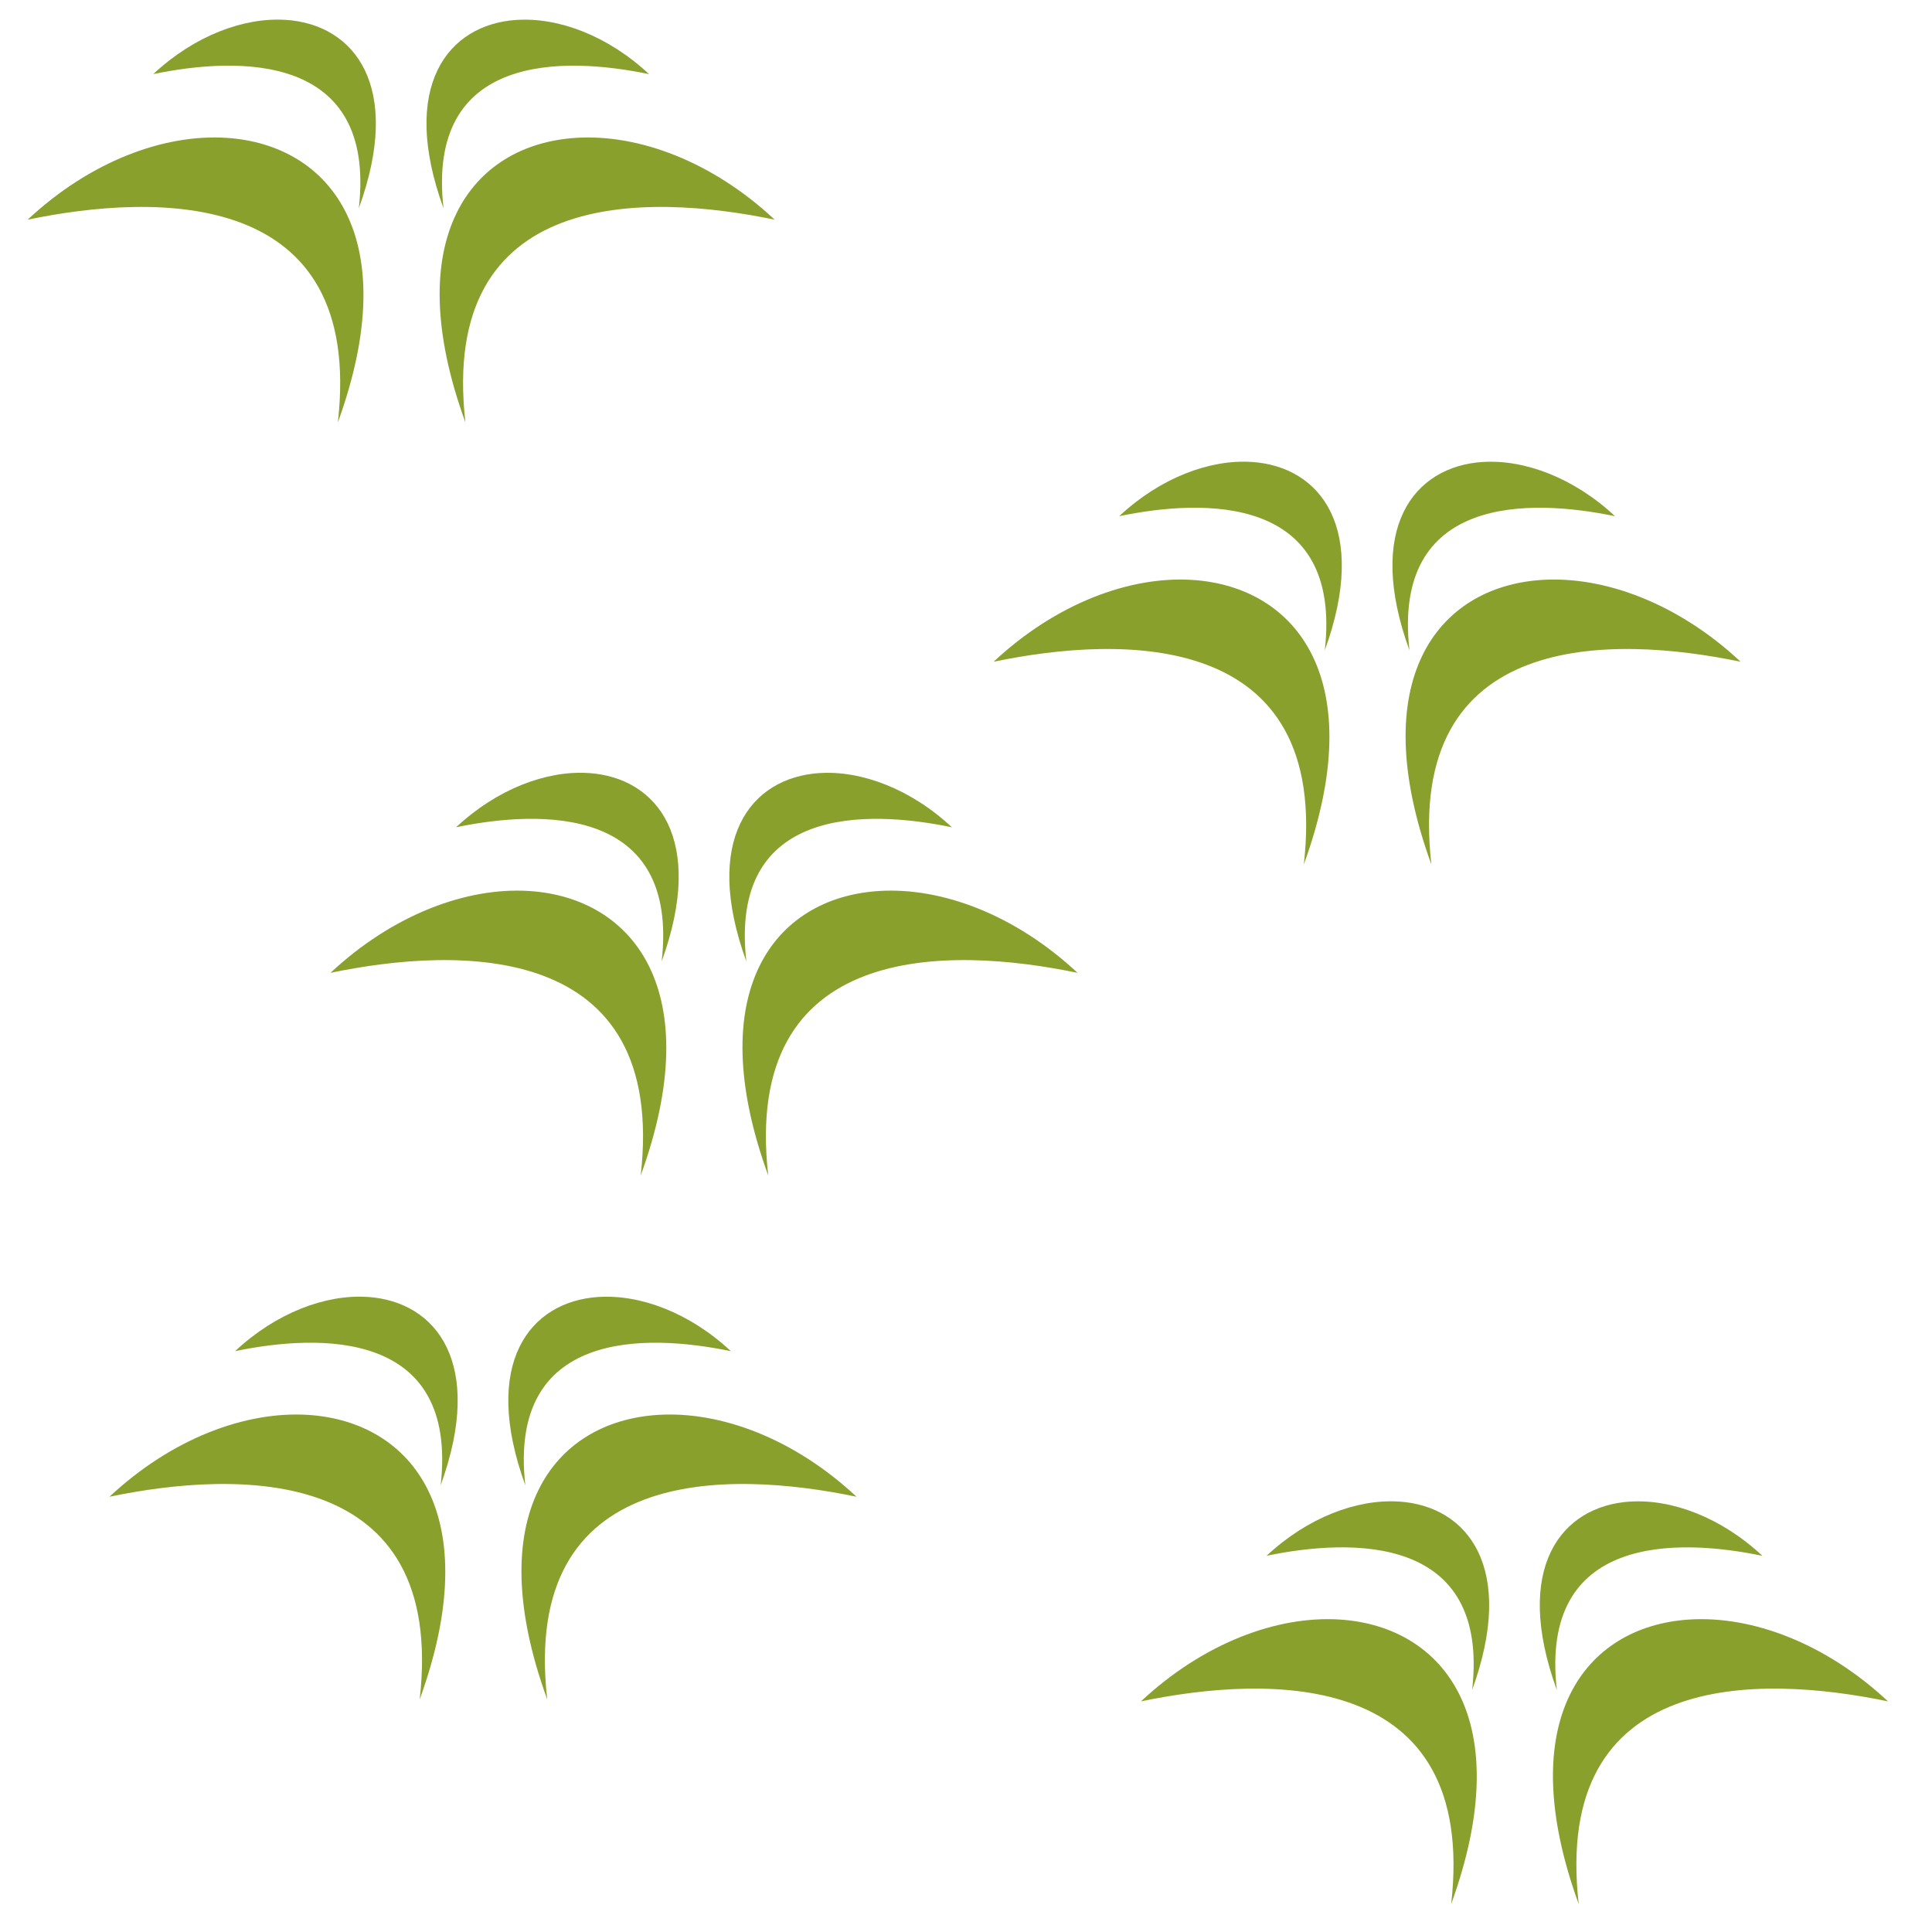
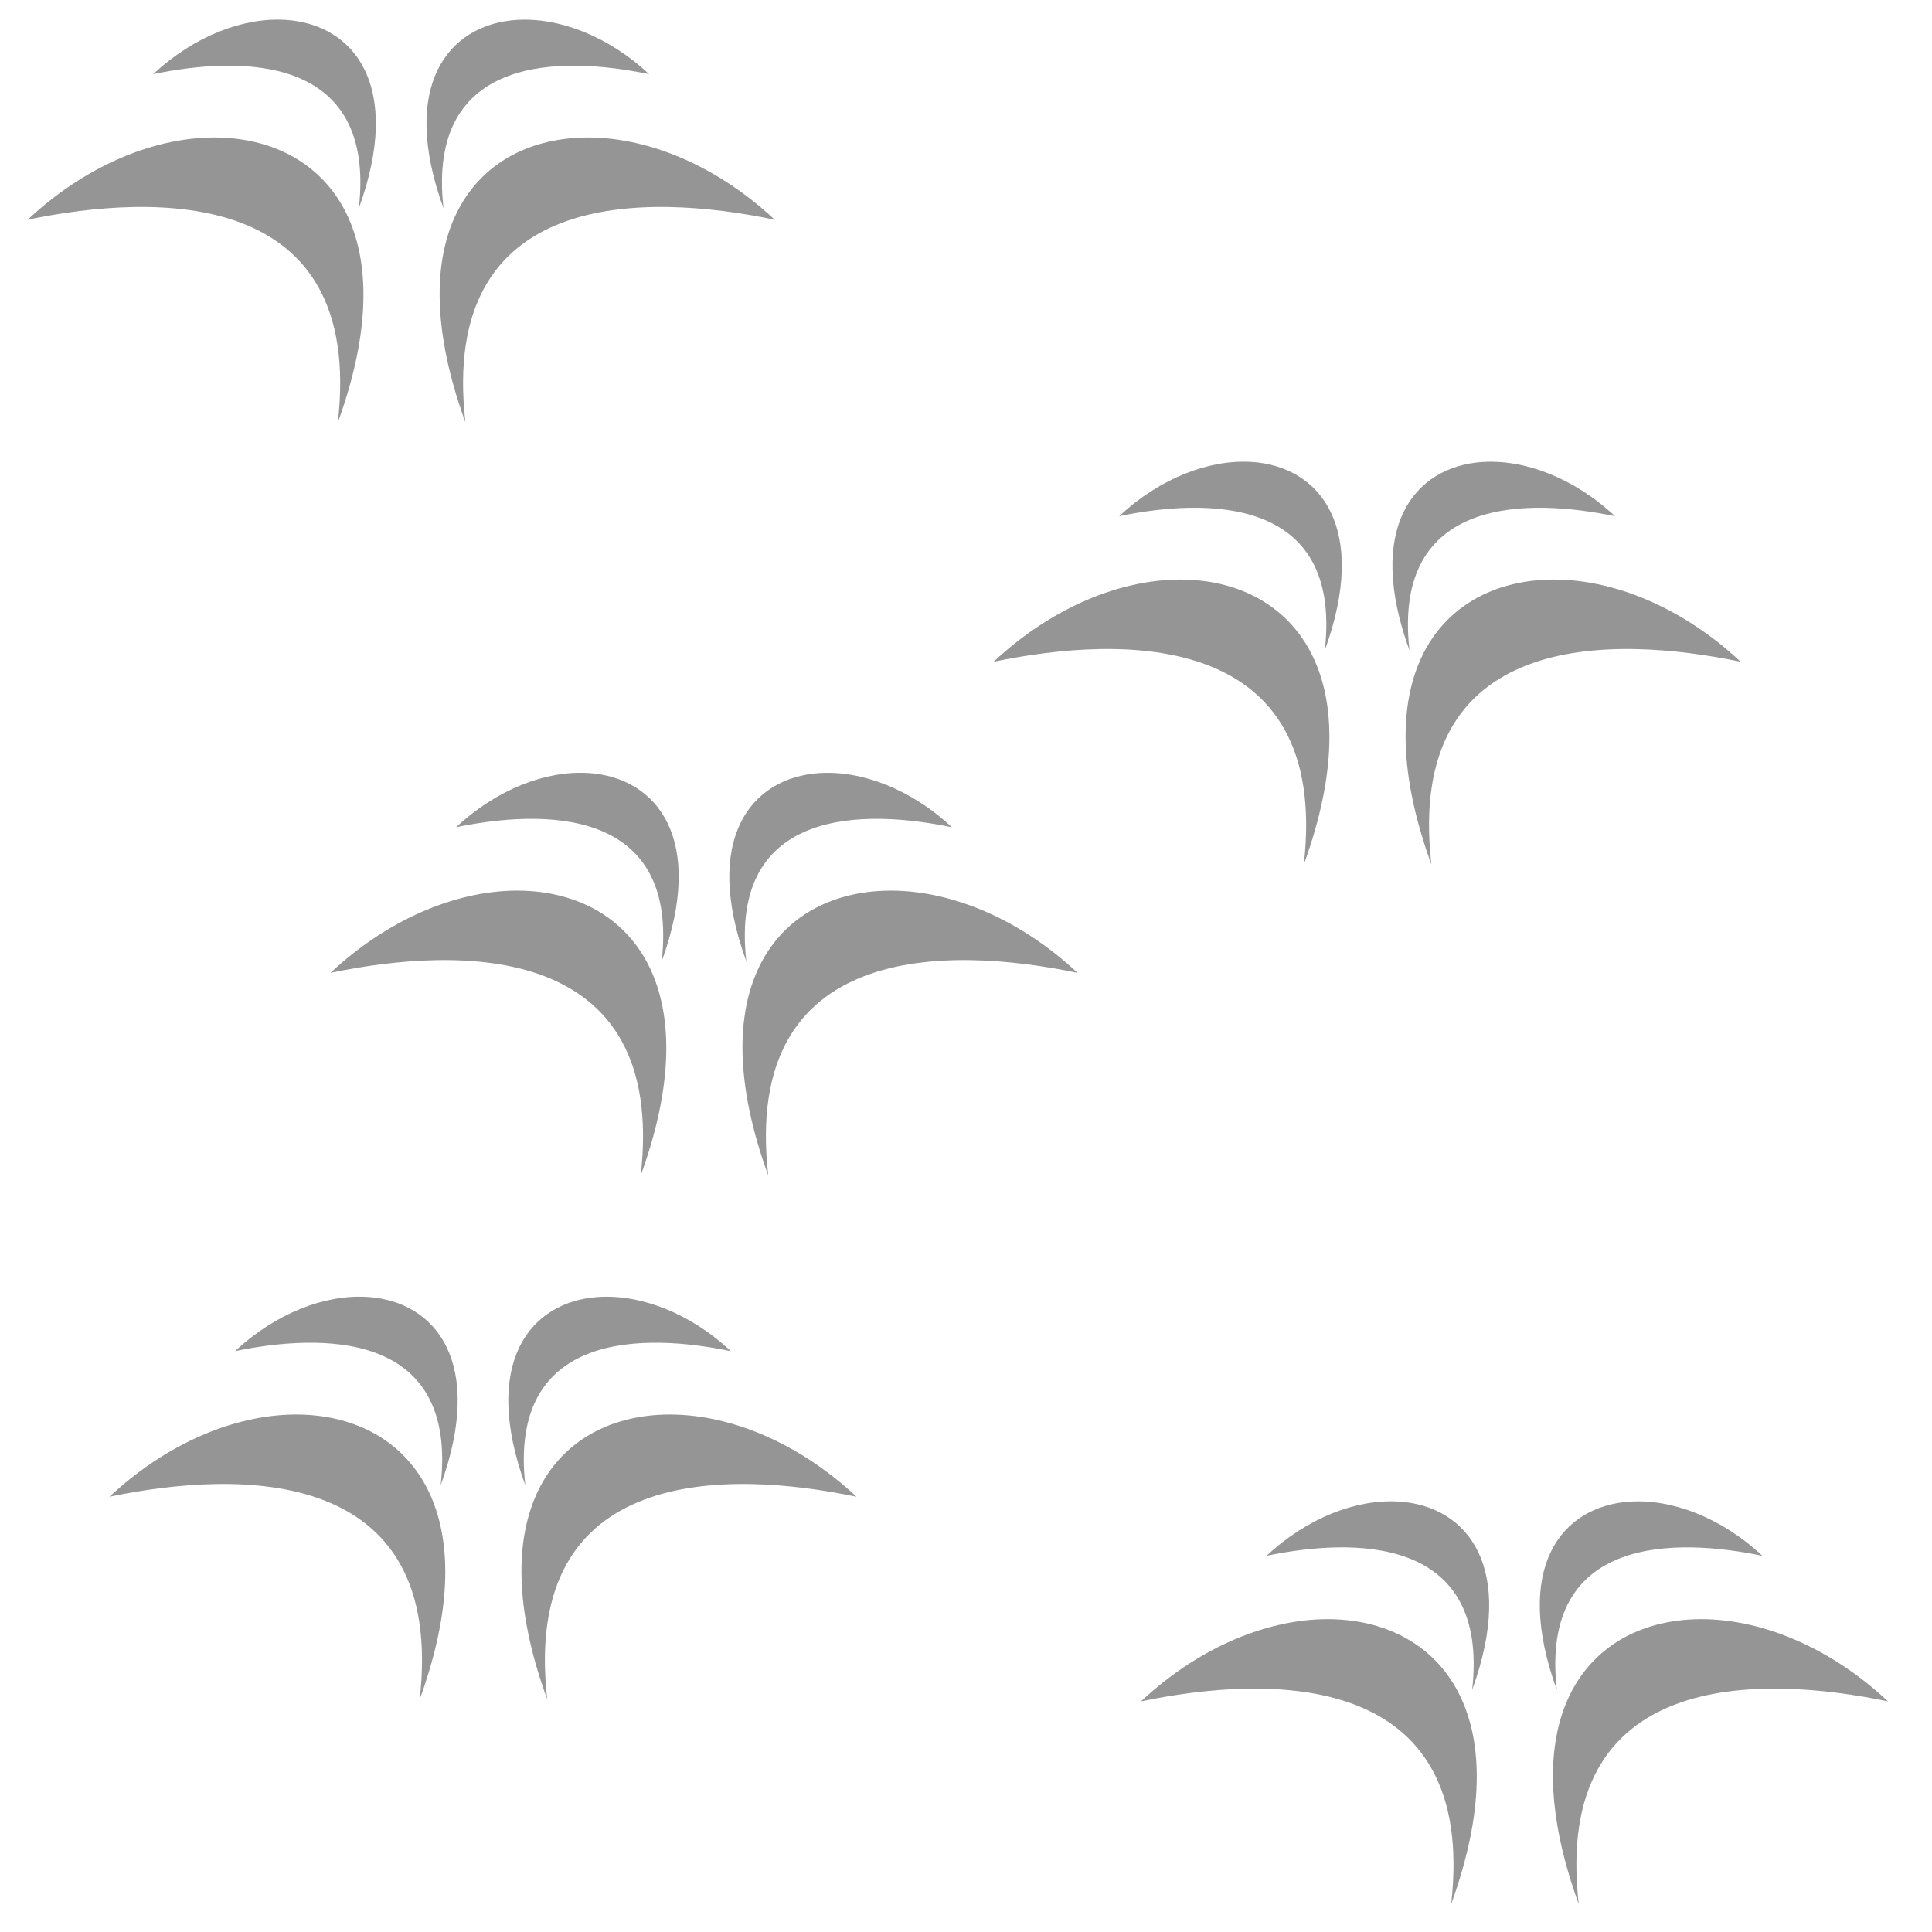
- <svg xmlns="http://www.w3.org/2000/svg" xmlns:xlink="http://www.w3.org/1999/xlink" version="1.1" viewBox="0 0 48 48" width="100%" height="100%">
-   <defs />
-   <path d="m 9.127,32.222 c -1.033,-0.067 -2.263,0.390 -3.286,1.347 2.111,-0.439 5.547,-0.537 5.107,3.333 1.099,-3.024 -0.097,-4.569 -1.820,-4.681 z m 5.745,0 c -1.722,0.111 -2.920,1.656 -1.820,4.681 -0.439,-3.871 2.995,-3.773 5.107,-3.333 -1.022,-0.956 -2.252,-1.414 -3.286,-1.347 z m -7.211,2.931 c -1.560,-0.101 -3.396,0.588 -4.941,2.033 3.188,-0.664 8.372,-0.810 7.707,5.036 1.660,-4.567 -0.164,-6.900 -2.766,-7.069 z m 8.677,0 c -2.601,0.168 -4.403,2.502 -2.742,7.069 -0.664,-5.846 4.495,-5.700 7.684,-5.036 -1.544,-1.444 -3.380,-2.134 -4.941,-2.033 z" id="ref" style="fill:#89a02c" />
-   <use height="100%" width="100%" transform="translate(25.627,5.084)" xlink:href="#ref" y="0" x="0" />
-   <use height="100%" width="100%" transform="translate(-2.033,-31.728)" xlink:href="#ref" y="0" x="0" />
-   <use height="100%" width="100%" transform="translate(5.491,-13.016)" xlink:href="#ref" y="0" x="0" />
-   <use height="100%" width="100%" transform="translate(21.966,-20.745)" xlink:href="#ref" y="0" x="0" />
+ <svg xmlns="http://www.w3.org/2000/svg" xmlns:xlink="http://www.w3.org/1999/xlink" id="svg2" height="100%" width="100%" viewBox="0 0 48 48" version="1.1">
+   <defs id="defs4" />
+   <path style="fill:#000000;fill-opacity:0.416" id="ref" d="m 9.127,32.222 c -1.033,-0.067 -2.263,0.390 -3.286,1.347 2.111,-0.439 5.547,-0.537 5.107,3.333 1.099,-3.024 -0.097,-4.569 -1.820,-4.681 z m 5.745,0 c -1.722,0.111 -2.920,1.656 -1.820,4.681 -0.439,-3.871 2.995,-3.773 5.107,-3.333 -1.022,-0.956 -2.252,-1.414 -3.286,-1.347 z m -7.211,2.931 c -1.560,-0.101 -3.396,0.588 -4.941,2.033 3.188,-0.664 8.372,-0.810 7.707,5.036 1.660,-4.567 -0.164,-6.900 -2.766,-7.069 z m 8.677,0 c -2.601,0.168 -4.403,2.502 -2.742,7.069 -0.664,-5.846 4.495,-5.700 7.684,-5.036 -1.544,-1.444 -3.380,-2.134 -4.941,-2.033 z" />
+   <use id="use7" x="0" y="0" xlink:href="#ref" transform="translate(25.627,5.084)" width="100%" height="100%" />
+   <use id="use9" x="0" y="0" xlink:href="#ref" transform="translate(-2.033,-31.728)" width="100%" height="100%" />
+   <use id="use11" x="0" y="0" xlink:href="#ref" transform="translate(5.491,-13.016)" width="100%" height="100%" />
+   <use id="use13" x="0" y="0" xlink:href="#ref" transform="translate(21.966,-20.745)" width="100%" height="100%" />
</svg>
